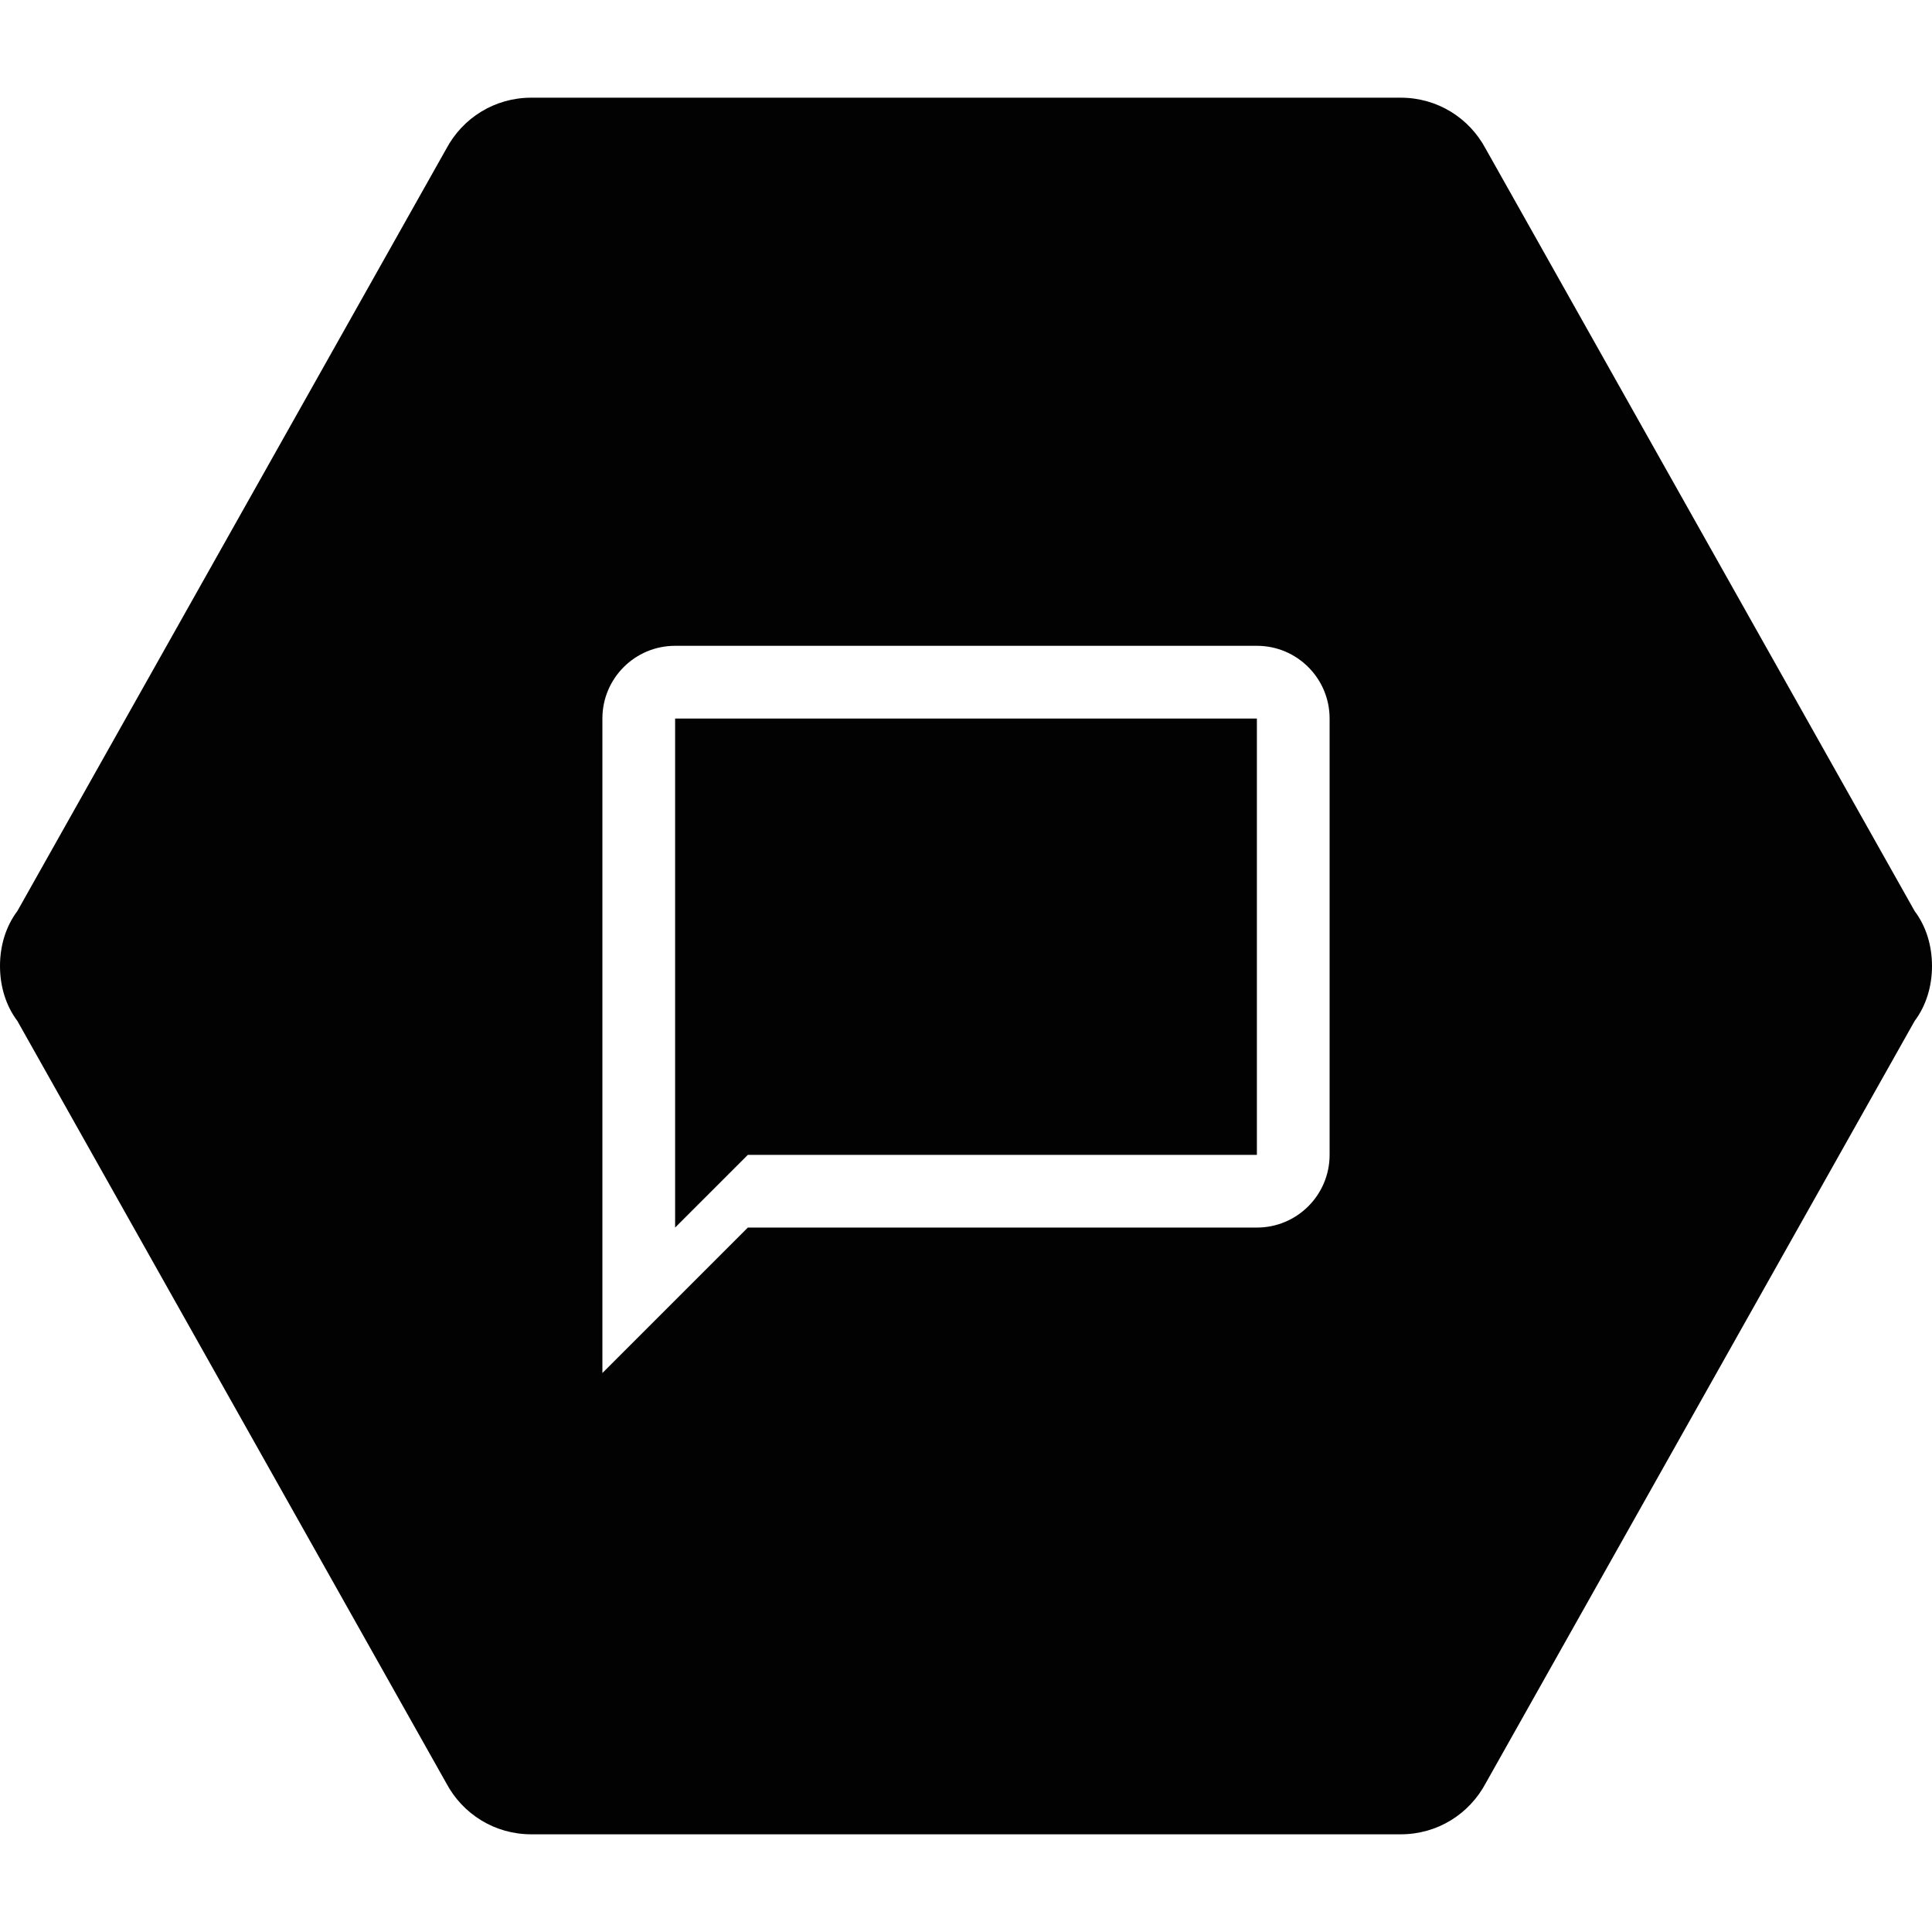
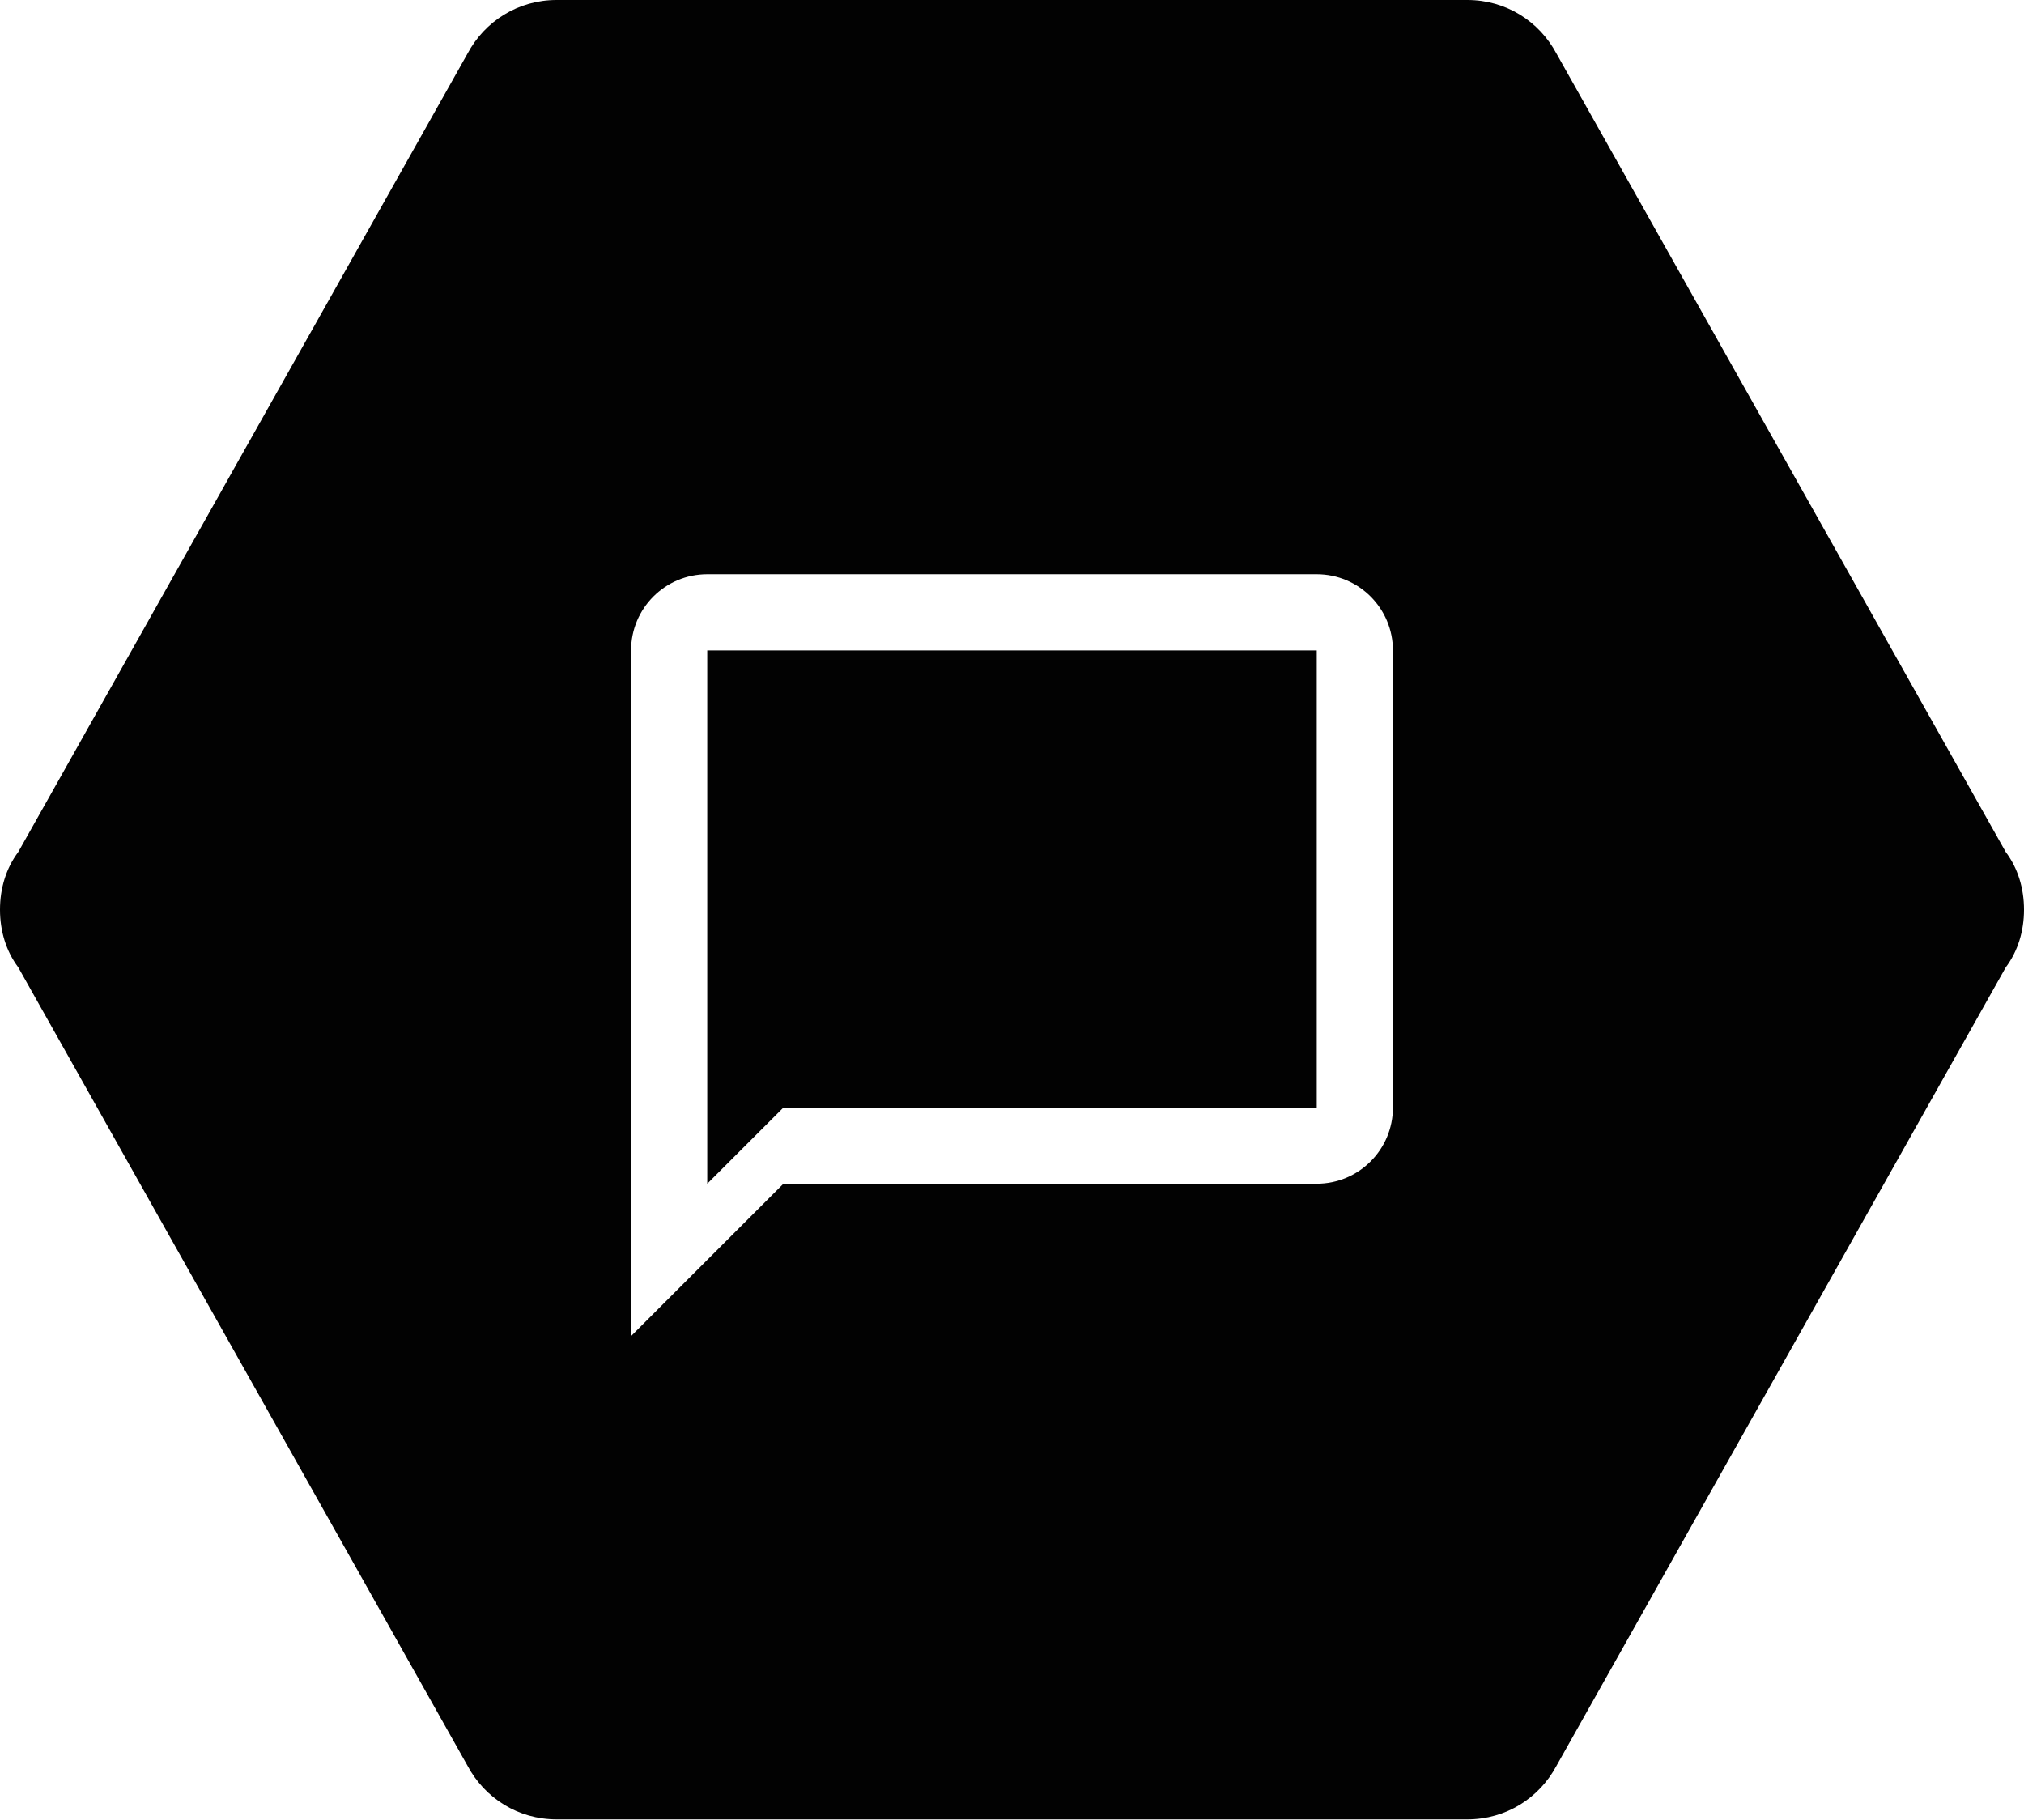
- <svg xmlns="http://www.w3.org/2000/svg" version="1.1" id="Layer_1" x="0px" y="0px" width="178px" height="178px" viewBox="0 0 178 178" enable-background="new 0 0 178 178" xml:space="preserve">
-   <path fill="#020202" d="M176.398,83.934l-39.516-70.223C135.368,10.867,132.434,9,129.05,9H48.949c-3.381,0-6.318,1.867-7.832,4.711  L1.602,83.934C0.533,85.355,0,87.134,0,89s0.533,3.646,1.602,5.066l39.516,70.223c1.514,2.845,4.45,4.711,7.832,4.711h80.101  c3.383,0,6.318-1.866,7.833-4.711L176.4,94.066c1.066-1.42,1.6-3.2,1.6-5.066S177.467,85.355,176.398,83.934z M122.5,106.4  c0,3.699-3,6.699-6.7,6.699H68.9l-13.4,13.4V66.2c0-3.701,3-6.7,6.7-6.7h53.6c3.7,0,6.7,3,6.7,6.7V106.4z M62.2,66.2h53.6v40.2H68.9  l-6.7,6.699V66.2z" />
+ <svg xmlns="http://www.w3.org/2000/svg" width="178px" height="160px" viewBox="0 0 178 160" version="1.1">
+   <defs />
+   <g id="Page-1" stroke="none" stroke-width="1" fill="none" fill-rule="evenodd">
+     <g id="socket-push" fill="#020202">
+       <g id="Layer_1">
+         <path d="M176.398,74.934 L136.882,4.711 C135.368,1.867 132.434,0 129.05,0 L48.949,0 C45.568,0 42.631,1.867 41.117,4.711 L1.602,74.934 C0.533,76.355 0,78.134 0,80 C0,81.866 0.533,83.646 1.602,85.066 L41.118,155.289 C42.632,158.134 45.568,160 48.95,160 L129.051,160 C132.434,160 135.369,158.134 136.884,155.289 L176.4,85.066 C177.466,83.646 178,81.866 178,80 C178,78.134 177.467,76.355 176.398,74.934 L176.398,74.934 Z M122.5,97.4 C122.5,101.099 119.5,104.099 115.8,104.099 L68.9,104.099 L55.5,117.499 L55.5,57.2 C55.5,53.499 58.5,50.5 62.2,50.5 L115.8,50.5 C119.5,50.5 122.5,53.5 122.5,57.2 L122.5,97.4 L122.5,97.4 Z M62.2,57.2 L115.8,57.2 L115.8,97.4 L68.9,97.4 L62.2,104.099 L62.2,57.2 L62.2,57.2 Z" id="Shape" />
+       </g>
+     </g>
+   </g>
</svg>
